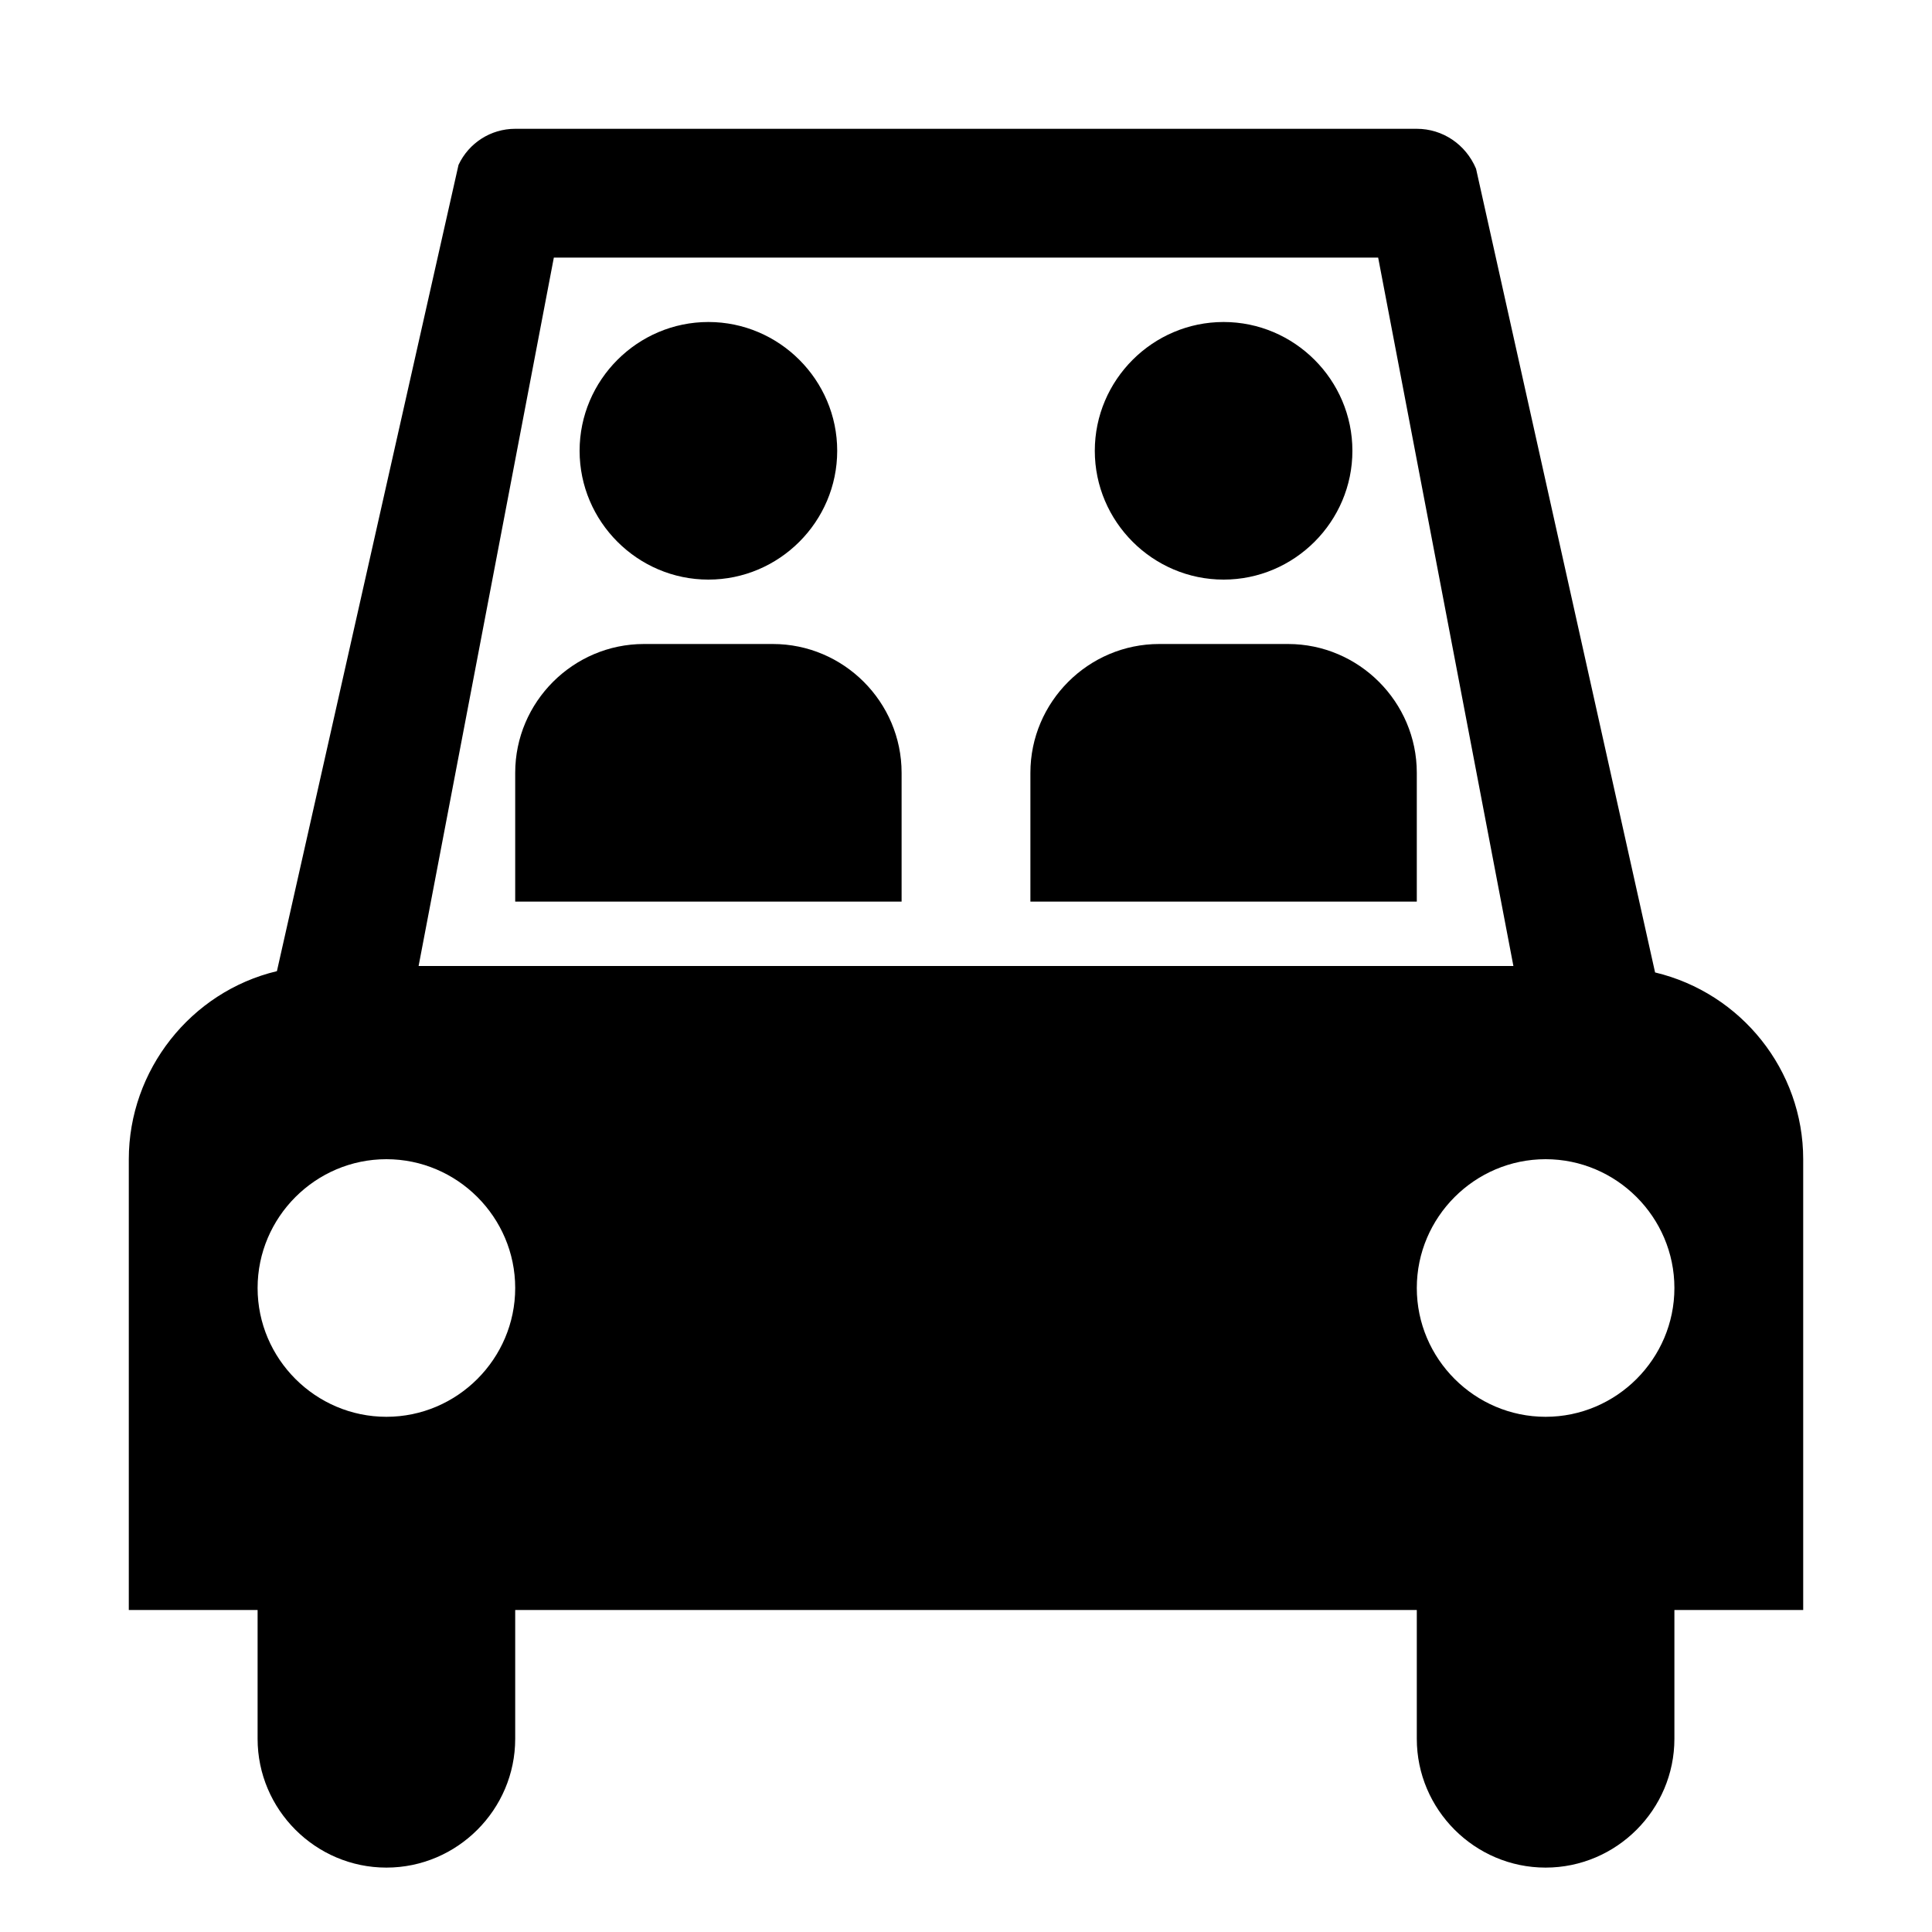
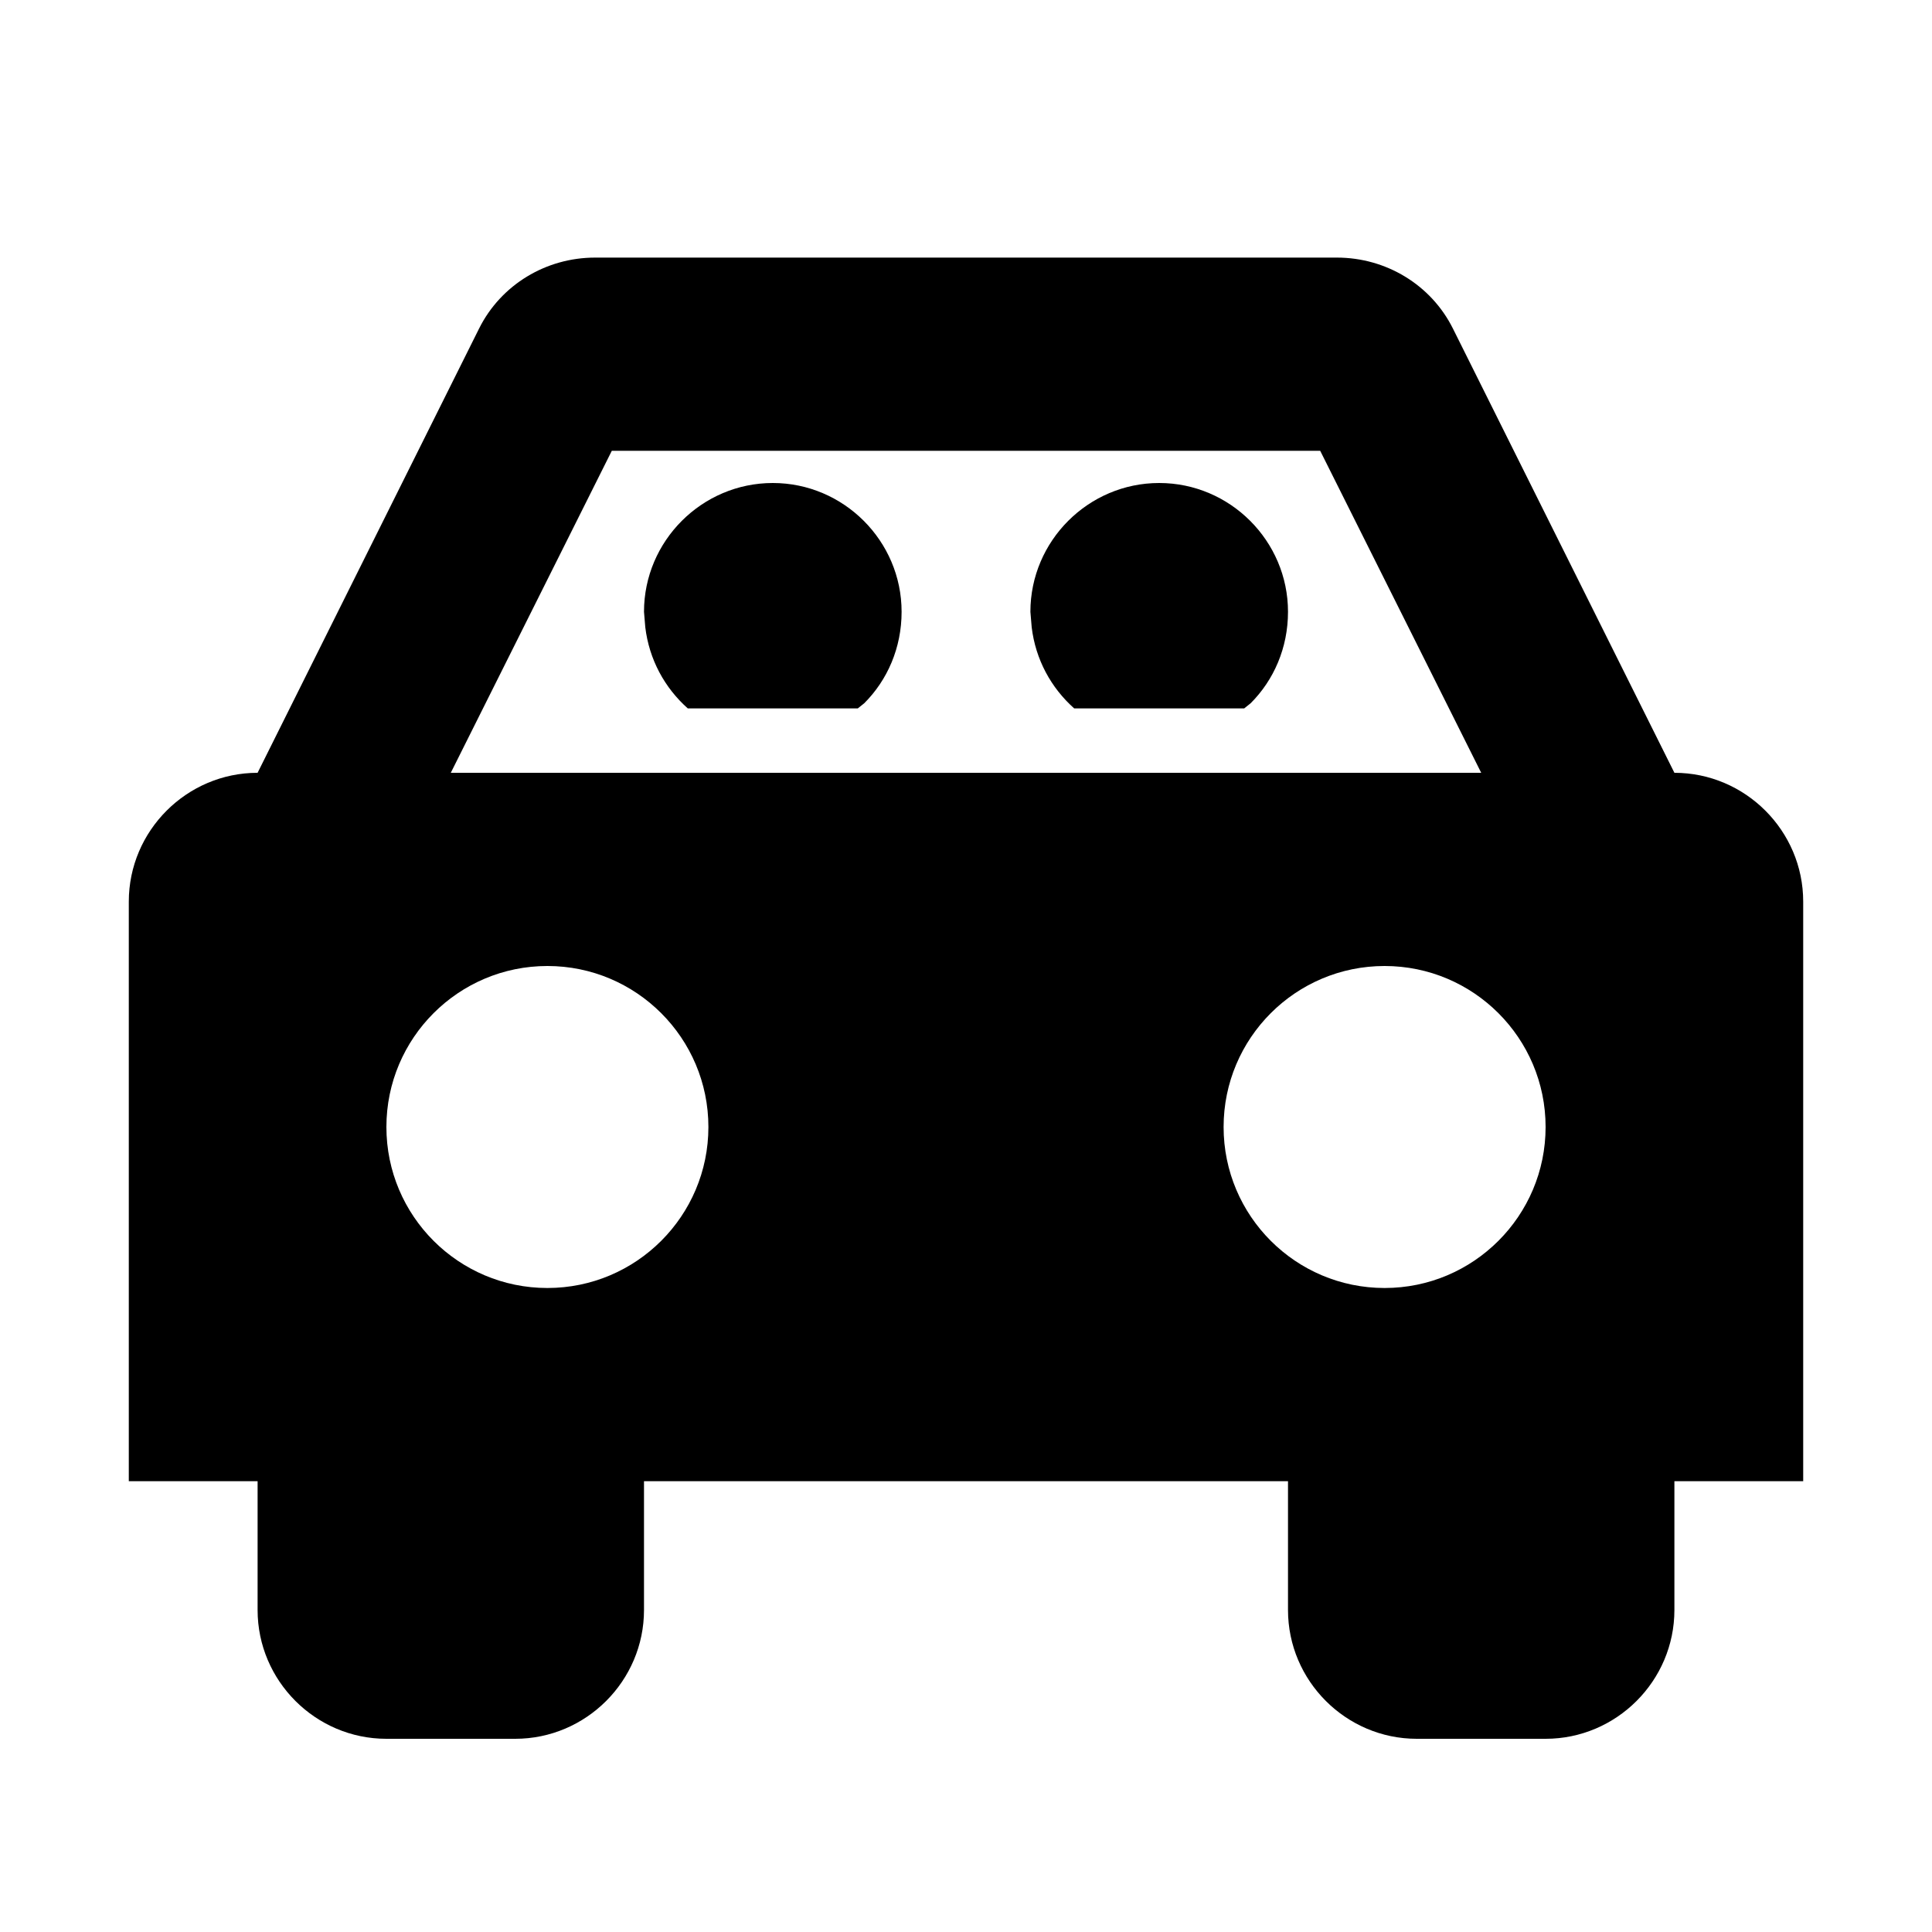
<svg xmlns="http://www.w3.org/2000/svg" viewBox="0 0 15 15" version="1.1">
-   <path d="M7 7.5L11.75 7.5L10.7 2L4.3 2L3.25 7.5L4 7.5L7 7.5ZM11 7L8 7L8 6C8 5.45 8.45 5 9 5L10 5C10.55 5 11 5.45 11 6L11 7ZM7 7L4 7L4 6C4 5.45 4.45 5 5 5L6 5C6.55 5 7 5.45 7 6L7 7L7 7ZM9.5 4.5C8.95 4.5 8.5 4.05 8.5 3.5C8.5 2.95 8.95 2.5 9.5 2.5C10.05 2.5 10.5 2.95 10.5 3.5C10.5 4.05 10.05 4.5 9.5 4.5ZM5.5 4.5C4.95 4.5 4.5 4.05 4.5 3.5C4.5 2.95 4.95 2.5 5.5 2.5C6.05 2.5 6.5 2.95 6.5 3.5C6.5 4.05 6.05 4.5 5.5 4.5ZM14 9L14 12.5L13 12.5L13 13.5C13 14.05 12.55 14.5 12 14.5C11.45 14.5 11 14.05 11 13.5L11 12.5L4 12.5L4 13.5C4 14.05 3.55 14.5 3 14.5C2.45 14.5 2 14.05 2 13.5L2 12.5L1 12.5L1 9C1 8.31 1.48 7.7 2.15 7.54L3.56 1.28C3.64 1.11 3.81 1 4 1L11 1C11.2 1 11.38 1.12 11.46 1.31L12.85 7.55C13.52 7.71 14 8.31 14 9ZM3 11C3.55 11 4 10.55 4 10C4 9.45 3.55 9 3 9C2.45 9 2 9.45 2 10C2 10.55 2.45 11 3 11ZM12 11C12.55 11 13 10.55 13 10C13 9.45 12.55 9 12 9C11.45 9 11 9.45 11 10C11 10.55 11.45 11 12 11Z" />
+   <path d="M4.62 2L10.38 2C10.76 2 11.11 2.21 11.28 2.55L13 6C13.55 6 14 6.45 14 7L14 11.5L13 11.5L13 12.5C13 13.05 12.55 13.5 12 13.5L11 13.5C10.45 13.5 10 13.05 10 12.5L10 11.5L5 11.5L5 12.5C5 13.05 4.55 13.5 4 13.5L3 13.5C2.45 13.5 2 13.05 2 12.5L2 11.5L1 11.5L1 7C1 6.45 1.45 6 2 6L3.72 2.55C3.89 2.21 4.24 2 4.62 2ZM4.25 7.5C3.56 7.5 3 8.06 3 8.75C3 9.44 3.56 10 4.25 10C4.94 10 5.5 9.44 5.5 8.75C5.5 8.06 4.94 7.5 4.25 7.5ZM10.75 7.5C10.06 7.5 9.5 8.06 9.5 8.75C9.5 9.44 10.06 10 10.75 10C11.44 10 12 9.44 12 8.75C12 8.06 11.44 7.5 10.75 7.5ZM10.25 3.5L4.75 3.5L3.5 6L4 6L11 6L11 6L11.5 6L10.25 3.5ZM6 3.75C6.55 3.75 7 4.2 7 4.75C7 5.03 6.89 5.28 6.71 5.46L6.66 5.5L5.34 5.5C5.16 5.34 5.04 5.12 5.01 4.87L5 4.75C5 4.2 5.45 3.75 6 3.75ZM9 3.75C9.55 3.75 10 4.2 10 4.75C10 5.03 9.89 5.28 9.71 5.46L9.66 5.5L8.34 5.5C8.16 5.34 8.04 5.12 8.01 4.87L8 4.75C8 4.2 8.45 3.75 9 3.75Z" />
</svg>
